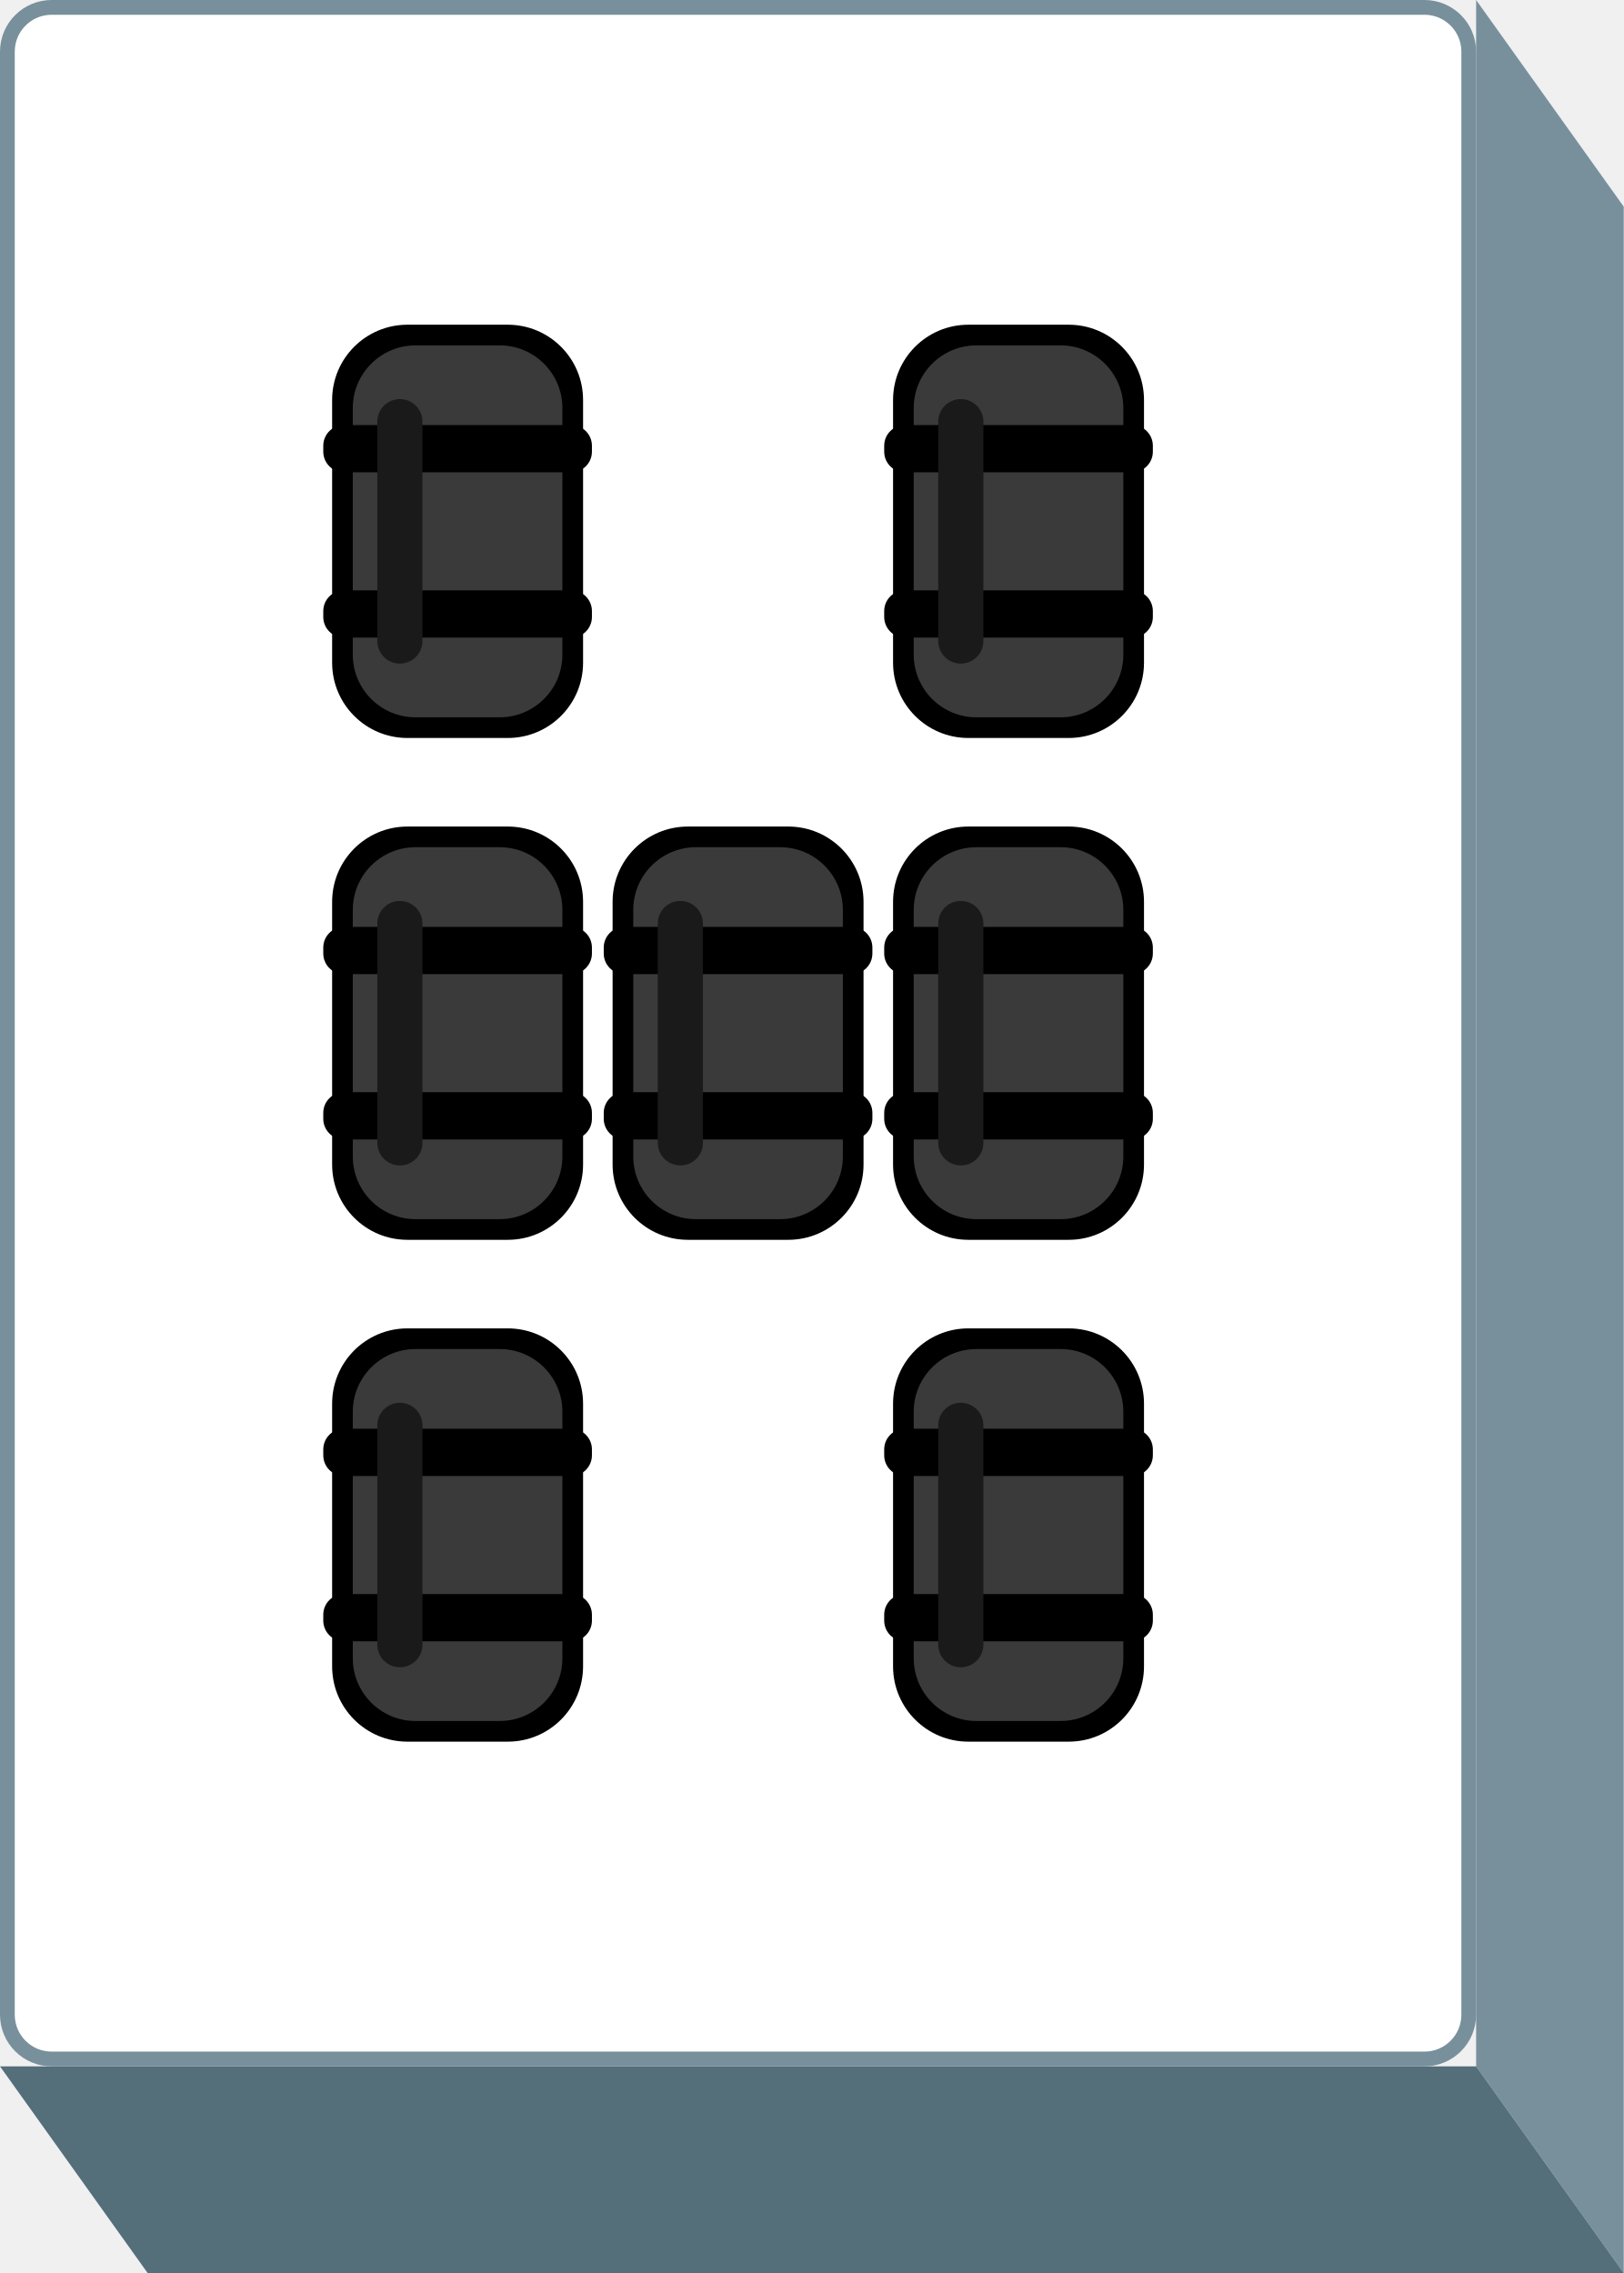
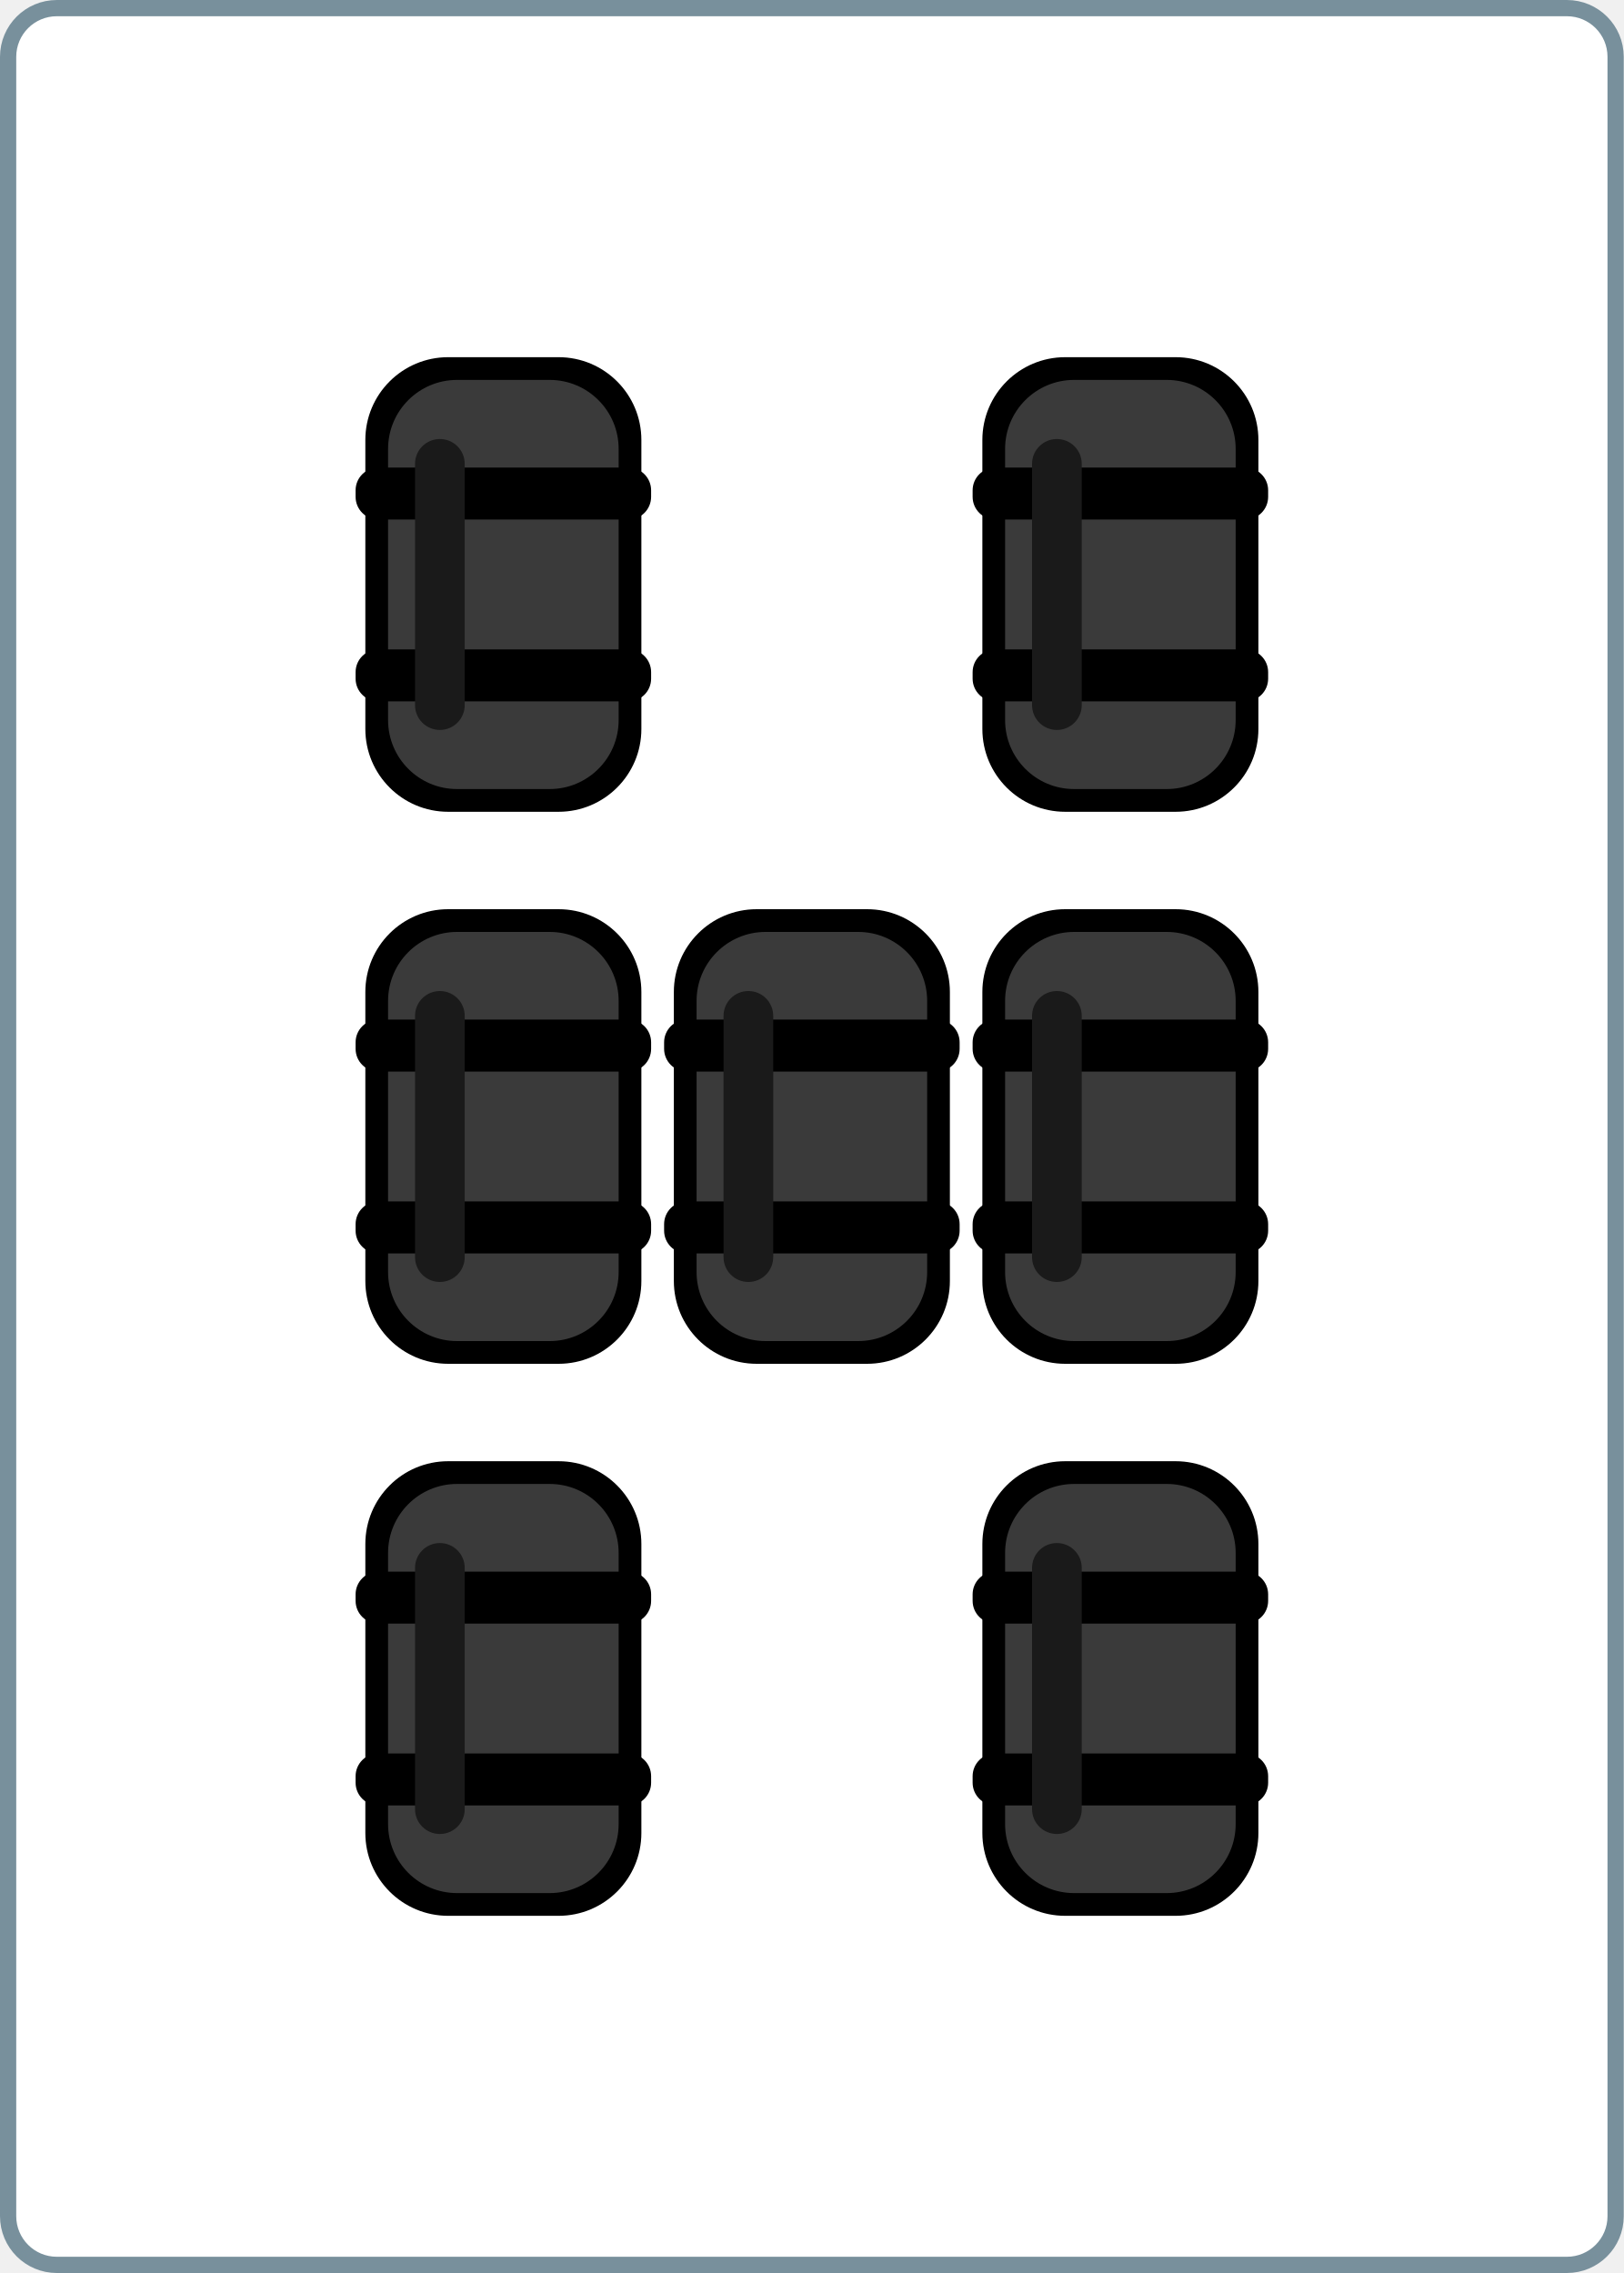
- <svg xmlns="http://www.w3.org/2000/svg" width="110" height="154" viewBox="0 0 110 154">
-   <path d="M100 0 L110 14 L110 154 L100 140 Z" fill="#78909c" />
-   <path d="M0 140 L100 140 L110 154 L10 154 Z" fill="#546e7a" />
+ <svg xmlns="http://www.w3.org/2000/svg" width="100" height="140" viewBox="0 0 100 140">
  <rect x="0.5" y="0.5" width="99" height="139" rx="3" fill="#ffffff" stroke="#78909c" stroke-width="1" />
  <g transform="translate(0,20)">
    <rect x="22.5" y="2" width="17" height="28" rx="5.1" fill="#000000" />
    <rect x="23.9" y="3.4" width="14.2" height="25.2" rx="4.25" fill="#3a3a3a" />
    <rect x="21.9" y="8.8" width="18.2" height="3.2" rx="1.4" fill="#000000" />
    <rect x="21.9" y="20" width="18.2" height="3.2" rx="1.4" fill="#000000" />
    <rect x="25.56" y="7.04" width="3.06" height="17.92" rx="1.53" fill="#1a1a1a" />
    <rect x="60.5" y="2" width="17" height="28" rx="5.1" fill="#000000" />
    <rect x="61.9" y="3.4" width="14.2" height="25.2" rx="4.25" fill="#3a3a3a" />
    <rect x="59.9" y="8.8" width="18.2" height="3.2" rx="1.4" fill="#000000" />
    <rect x="59.9" y="20" width="18.2" height="3.2" rx="1.4" fill="#000000" />
    <rect x="63.56" y="7.04" width="3.06" height="17.92" rx="1.53" fill="#1a1a1a" />
    <rect x="22.5" y="36" width="17" height="28" rx="5.1" fill="#000000" />
    <rect x="23.9" y="37.4" width="14.2" height="25.2" rx="4.25" fill="#3a3a3a" />
    <rect x="21.9" y="42.8" width="18.2" height="3.2" rx="1.4" fill="#000000" />
    <rect x="21.9" y="54" width="18.2" height="3.2" rx="1.4" fill="#000000" />
    <rect x="25.56" y="41.04" width="3.06" height="17.92" rx="1.53" fill="#1a1a1a" />
    <rect x="41.5" y="36" width="17" height="28" rx="5.1" fill="#000000" />
    <rect x="42.9" y="37.4" width="14.2" height="25.2" rx="4.25" fill="#3a3a3a" />
    <rect x="40.9" y="42.8" width="18.2" height="3.2" rx="1.4" fill="#000000" />
    <rect x="40.9" y="54" width="18.2" height="3.2" rx="1.4" fill="#000000" />
    <rect x="44.56" y="41.04" width="3.06" height="17.92" rx="1.53" fill="#1a1a1a" />
    <rect x="60.5" y="36" width="17" height="28" rx="5.1" fill="#000000" />
    <rect x="61.9" y="37.4" width="14.2" height="25.2" rx="4.25" fill="#3a3a3a" />
    <rect x="59.9" y="42.8" width="18.2" height="3.2" rx="1.4" fill="#000000" />
    <rect x="59.9" y="54" width="18.2" height="3.2" rx="1.4" fill="#000000" />
    <rect x="63.56" y="41.04" width="3.06" height="17.92" rx="1.53" fill="#1a1a1a" />
    <rect x="22.5" y="70" width="17" height="28" rx="5.1" fill="#000000" />
    <rect x="23.9" y="71.4" width="14.2" height="25.2" rx="4.25" fill="#3a3a3a" />
    <rect x="21.9" y="76.8" width="18.2" height="3.2" rx="1.4" fill="#000000" />
    <rect x="21.9" y="88" width="18.2" height="3.2" rx="1.4" fill="#000000" />
    <rect x="25.56" y="75.04" width="3.06" height="17.92" rx="1.53" fill="#1a1a1a" />
    <rect x="60.5" y="70" width="17" height="28" rx="5.1" fill="#000000" />
    <rect x="61.9" y="71.4" width="14.2" height="25.2" rx="4.25" fill="#3a3a3a" />
    <rect x="59.9" y="76.8" width="18.2" height="3.2" rx="1.4" fill="#000000" />
    <rect x="59.9" y="88" width="18.2" height="3.2" rx="1.4" fill="#000000" />
    <rect x="63.56" y="75.04" width="3.06" height="17.92" rx="1.53" fill="#1a1a1a" />
  </g>
</svg>
